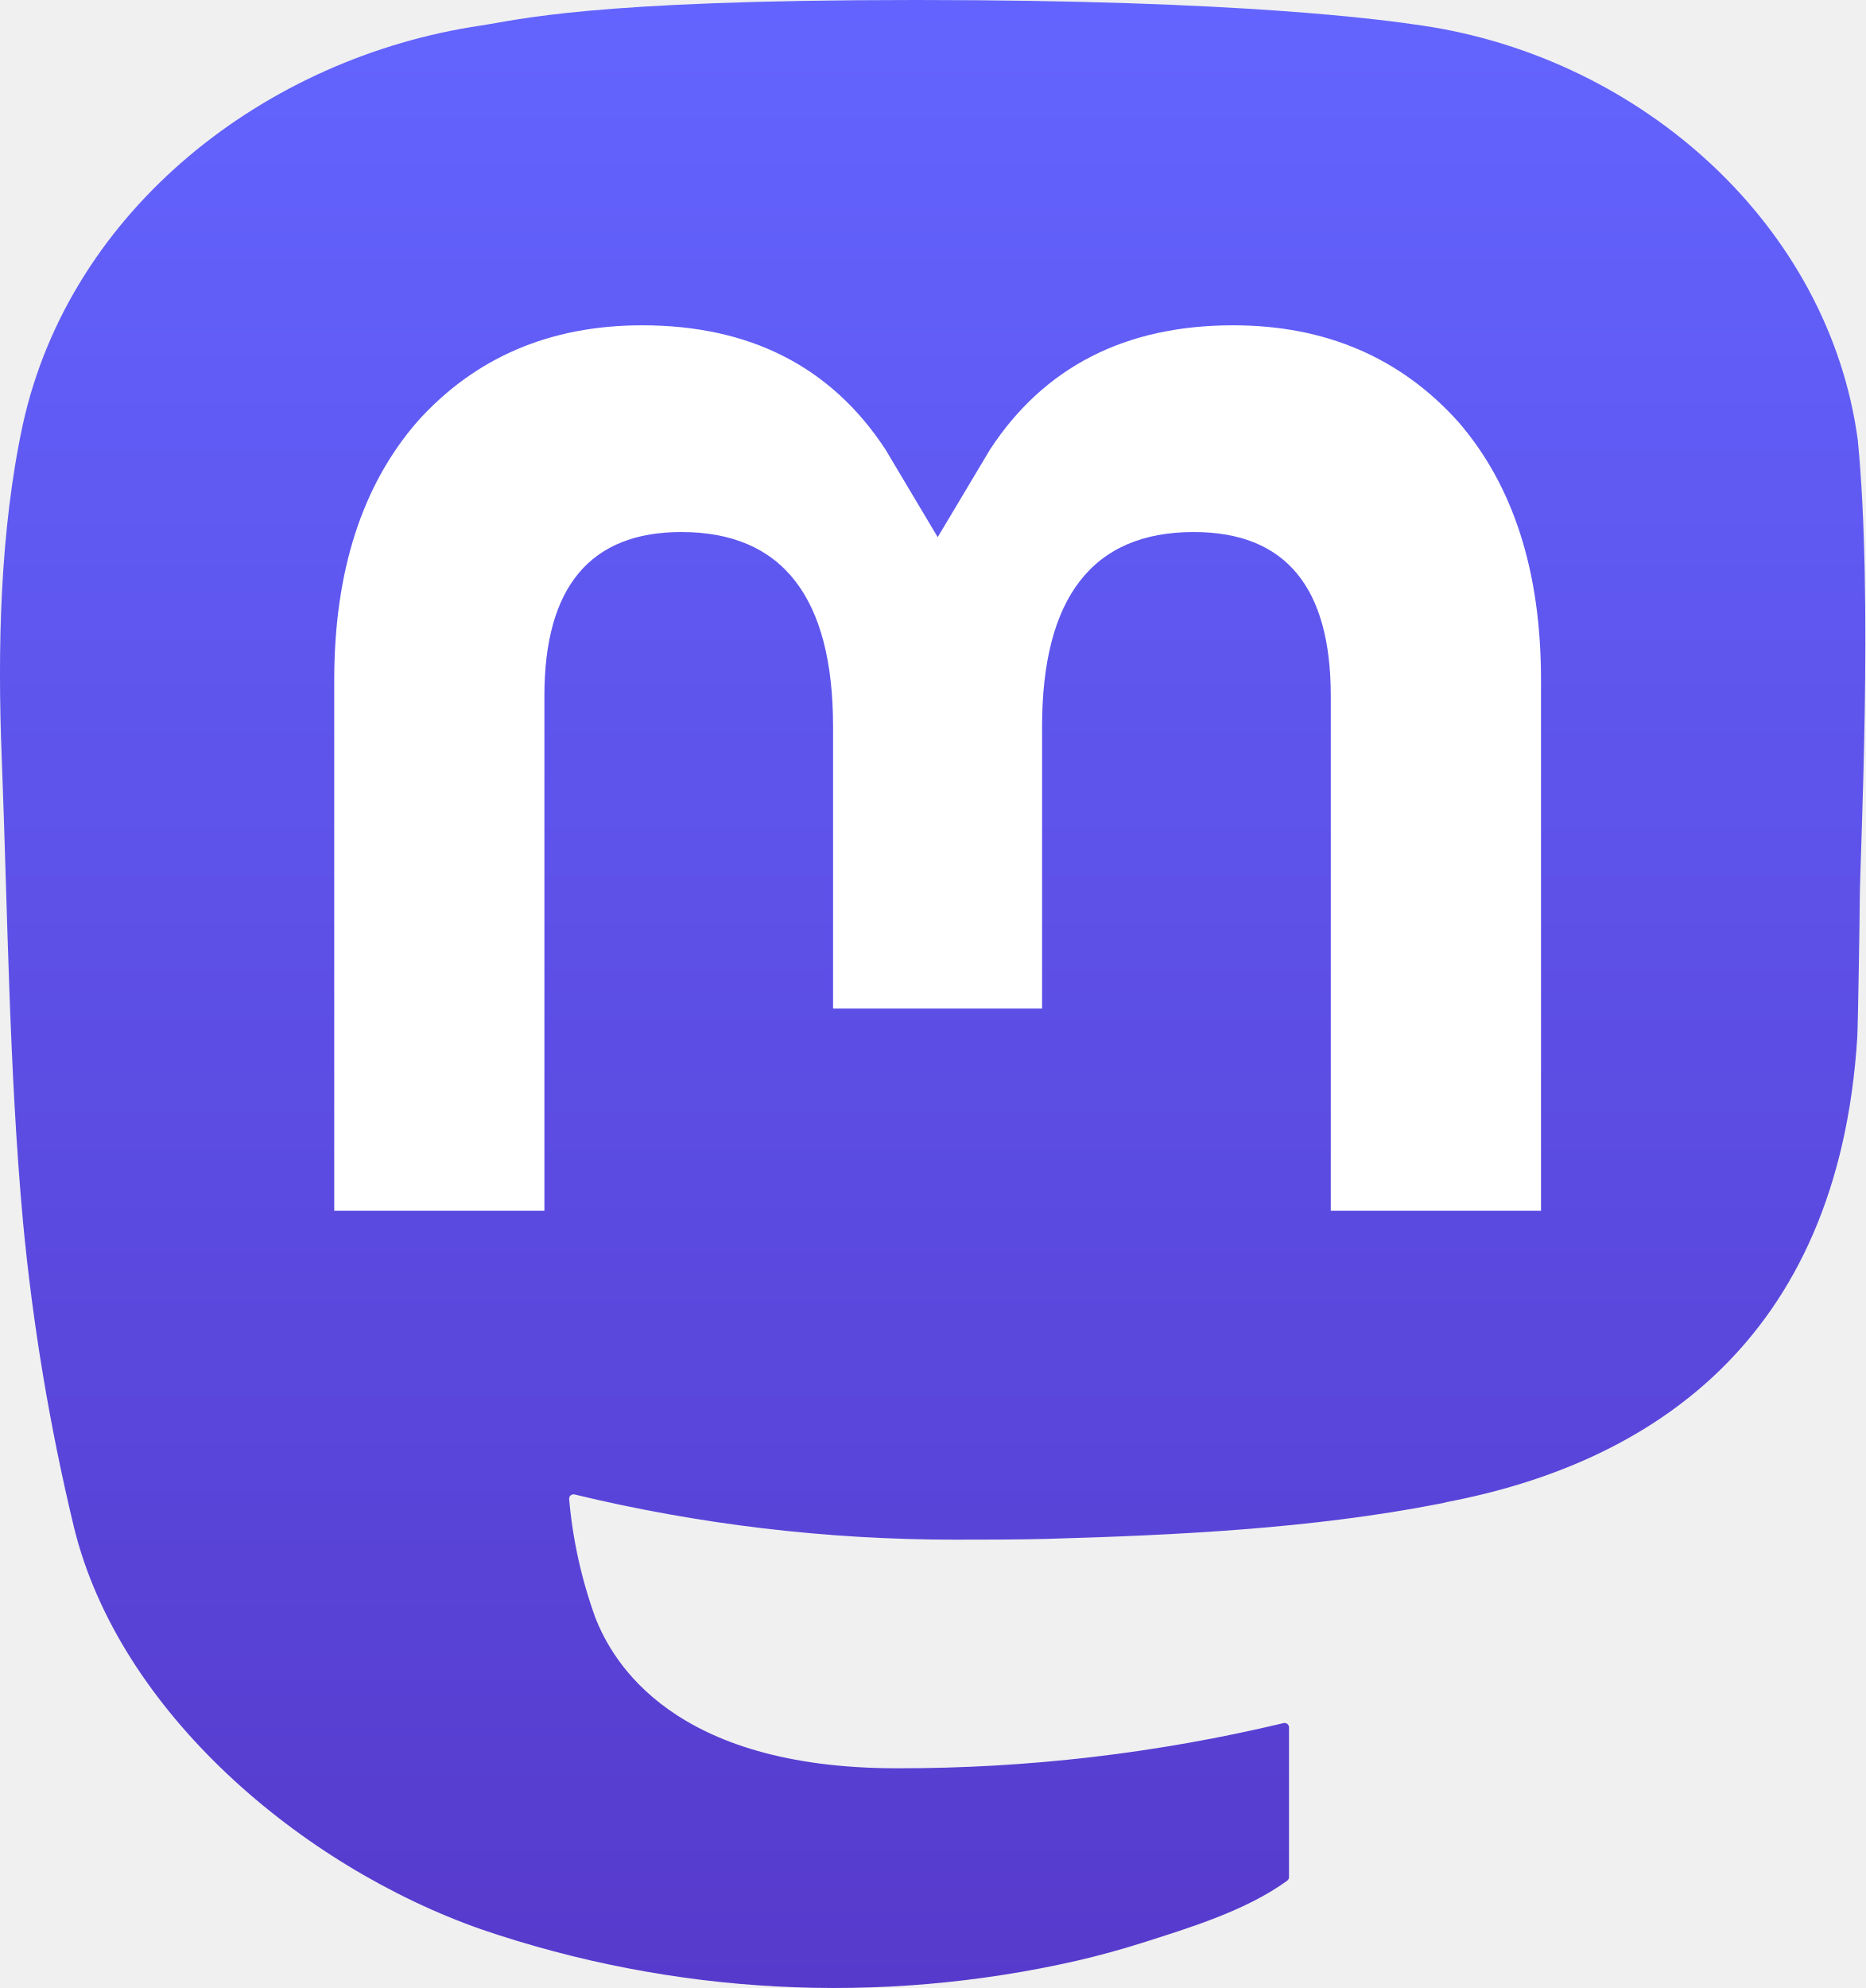
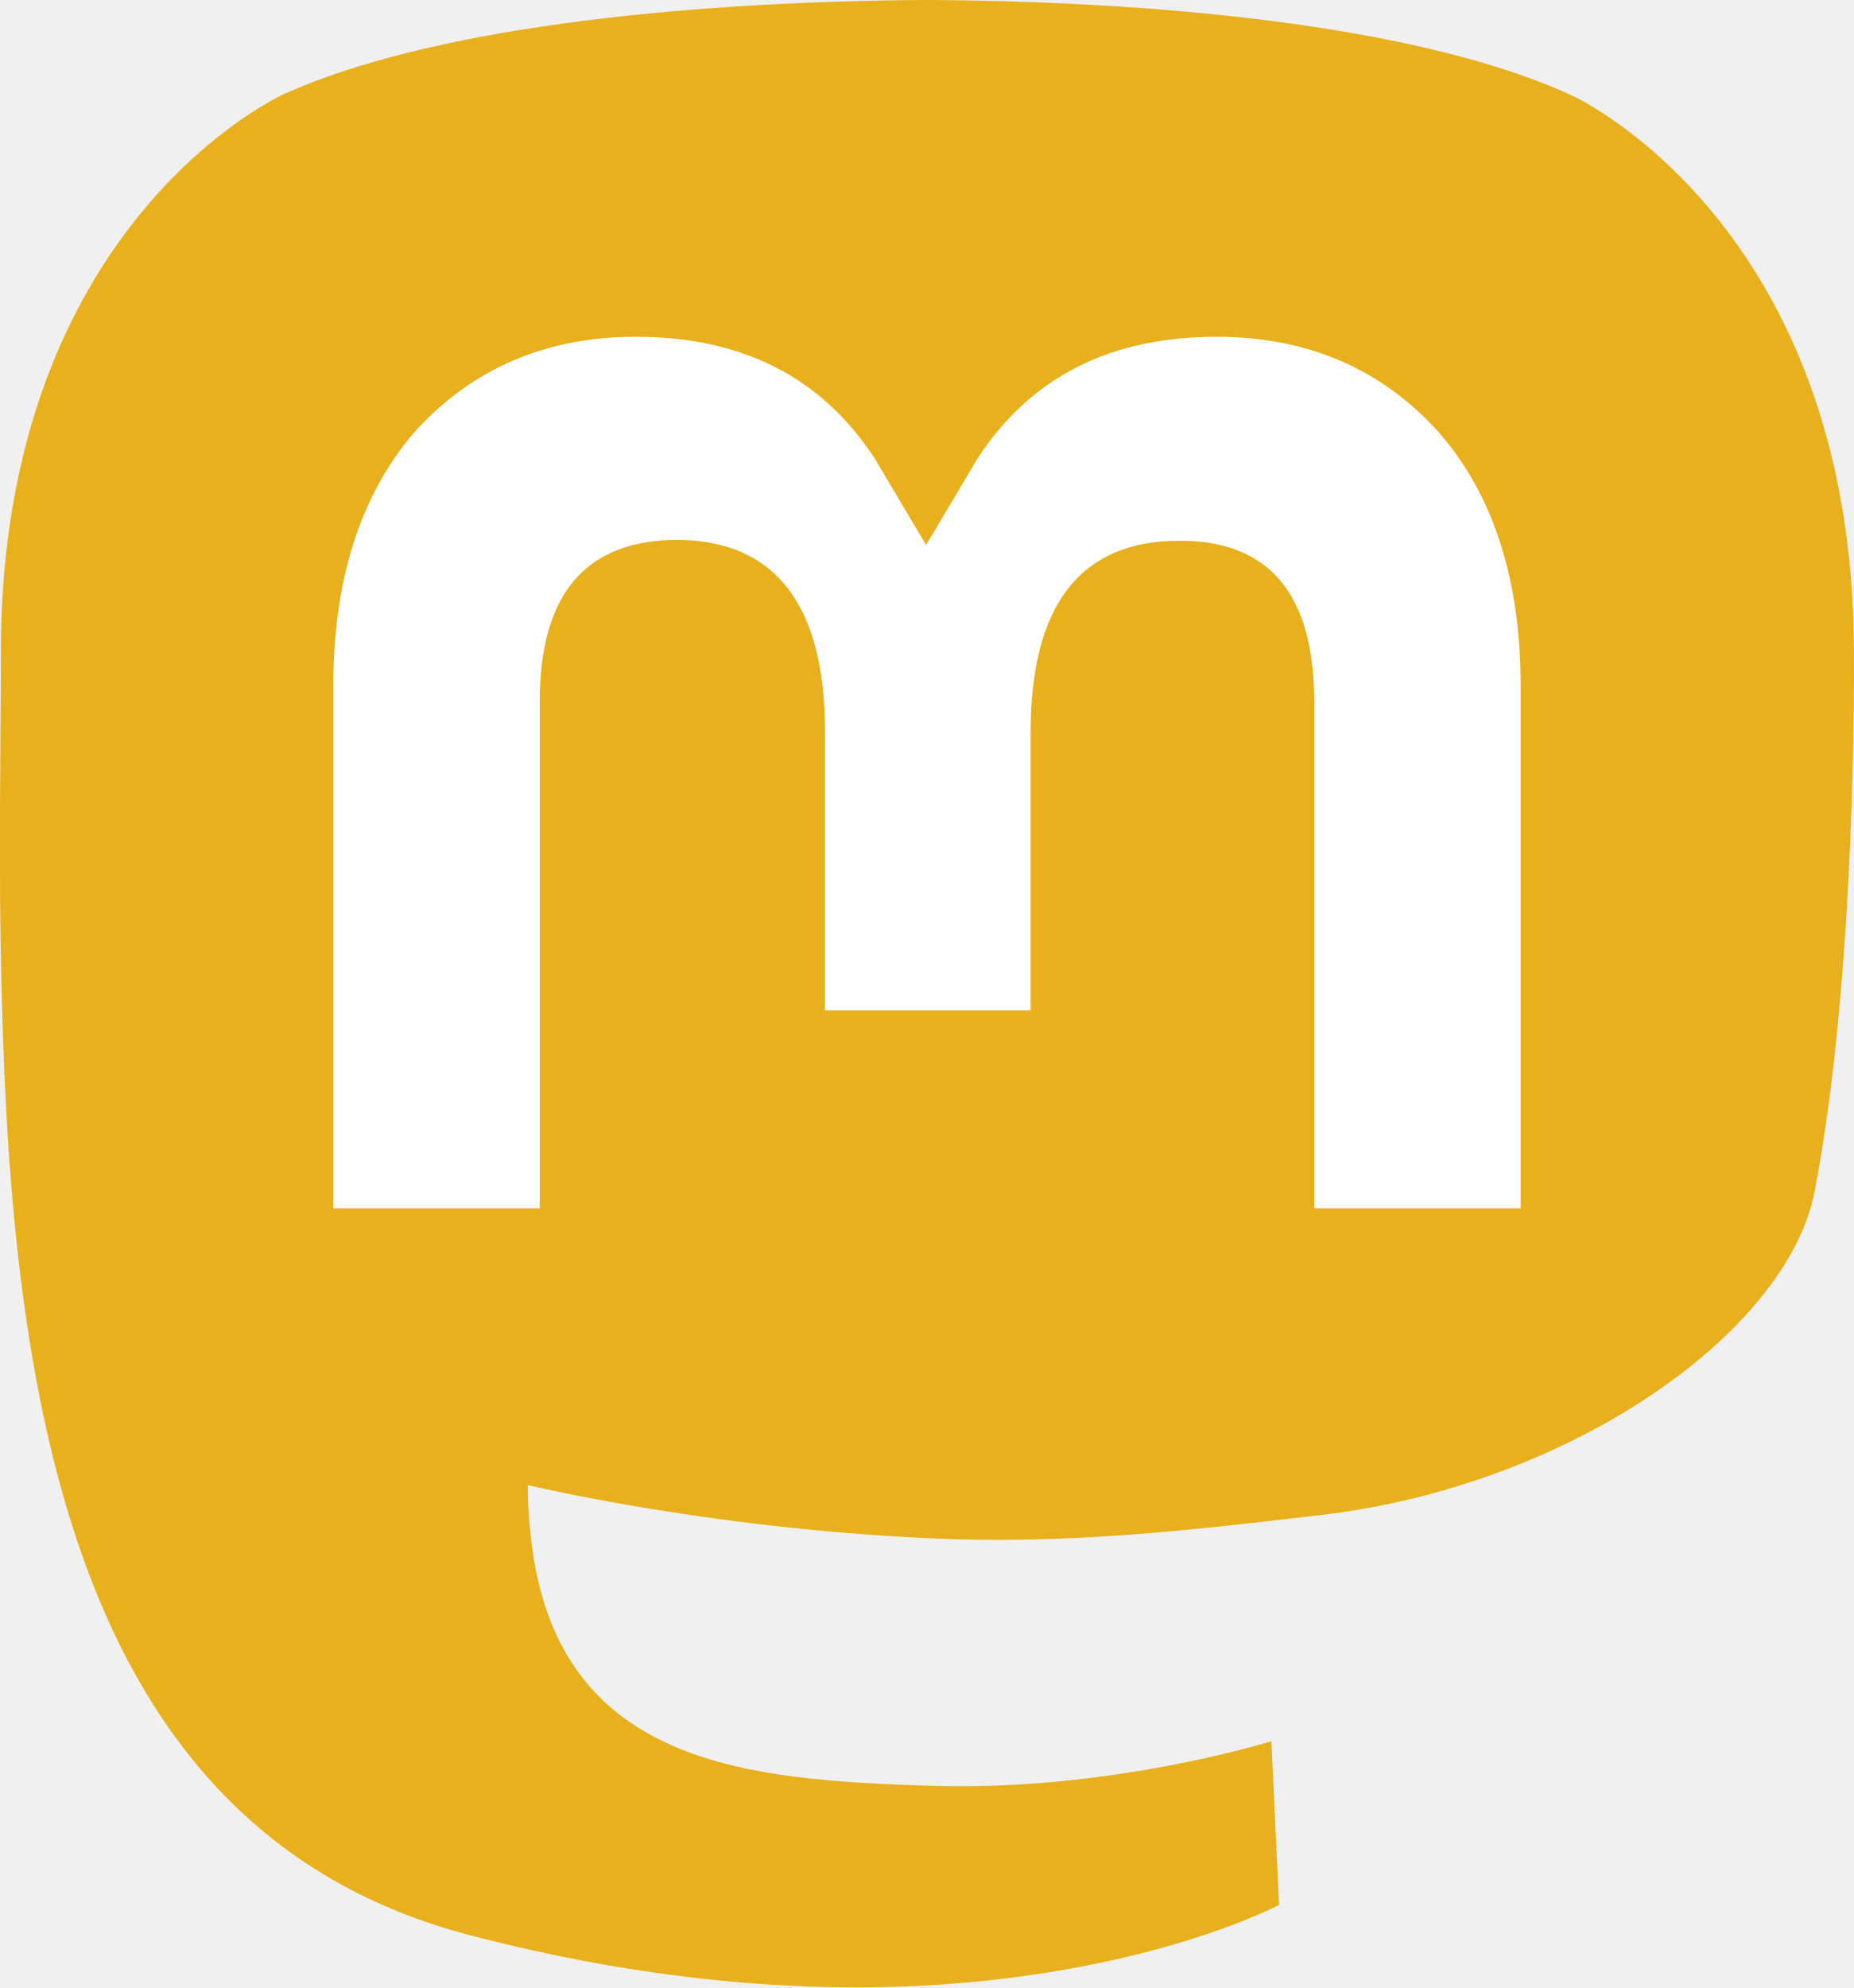
- <svg xmlns="http://www.w3.org/2000/svg" width="61" height="65" viewBox="0 0 61 65" fill="none">
-   <path d="M60.754 14.39C59.814 7.406 53.727 1.903 46.512 0.836C45.294 0.656 40.682 0 29.997 0H29.918C19.23 0 16.937 0.656 15.72 0.836C8.705 1.873 2.299 6.819 0.745 13.885C-0.003 17.365 -0.083 21.224 0.056 24.763C0.254 29.838 0.293 34.905 0.753 39.96C1.072 43.318 1.628 46.648 2.417 49.928C3.894 55.984 9.875 61.024 15.734 63.08C22.008 65.224 28.754 65.58 35.218 64.108C35.929 63.943 36.632 63.751 37.325 63.532C38.897 63.033 40.738 62.474 42.091 61.494C42.11 61.48 42.125 61.462 42.136 61.442C42.147 61.421 42.153 61.399 42.153 61.376V56.477C42.153 56.456 42.148 56.434 42.138 56.415C42.129 56.396 42.115 56.379 42.098 56.365C42.081 56.352 42.061 56.343 42.04 56.338C42.019 56.334 41.997 56.334 41.976 56.338C37.834 57.328 33.59 57.823 29.332 57.816C22.005 57.816 20.034 54.338 19.469 52.891C19.016 51.64 18.727 50.335 18.612 49.009C18.611 48.987 18.615 48.964 18.624 48.944C18.633 48.924 18.647 48.906 18.664 48.892C18.682 48.877 18.702 48.867 18.724 48.863C18.745 48.858 18.768 48.858 18.79 48.864C22.862 49.846 27.037 50.342 31.227 50.341C32.234 50.341 33.239 50.341 34.246 50.315C38.46 50.196 42.901 49.981 47.047 49.171C47.15 49.151 47.253 49.133 47.342 49.106C53.881 47.851 60.104 43.91 60.736 33.93C60.76 33.537 60.819 29.815 60.819 29.407C60.822 28.021 61.265 19.578 60.754 14.39Z" fill="url(#paint0_linear_89_8)" />
-   <path d="M50.394 22.237V39.588H43.519V22.748C43.519 19.203 42.041 17.395 39.036 17.395C35.733 17.395 34.078 19.534 34.078 23.759V32.976H27.243V23.759C27.243 19.534 25.586 17.395 22.282 17.395C19.295 17.395 17.803 19.203 17.803 22.748V39.588H10.93V22.237C10.93 18.692 11.835 15.875 13.645 13.788C15.513 11.705 17.962 10.636 21.003 10.636C24.522 10.636 27.181 11.989 28.954 14.692L30.665 17.563L32.379 14.692C34.152 11.989 36.811 10.636 40.324 10.636C43.362 10.636 45.811 11.705 47.685 13.788C49.493 15.873 50.396 18.69 50.394 22.237Z" fill="white" />
-   <defs>
-     <linearGradient id="paint0_linear_89_8" x1="30.5" y1="0" x2="30.5" y2="65" gradientUnits="userSpaceOnUse">
-       <stop stop-color="#6364FF" />
-       <stop offset="1" stop-color="#563ACC" />
-     </linearGradient>
-   </defs>
+ <svg xmlns="http://www.w3.org/2000/svg" version="1.1" id="Laag_1" x="0px" y="0px" viewBox="0 0 216.4 232" style="enable-background:new 0 0 216.4 232;" xml:space="preserve">
+   <style type="text/css">
+ 	.st0{fill:#E7B01C;}
+ 	.st1{fill:#FFFFFF;}
+ </style>
+   <path class="st0" d="M211.8,139.1c-3.2,16.4-28.5,34.3-57.6,37.7c-15.2,1.8-30.1,3.5-46,2.7c-26-1.2-46.6-6.2-46.6-6.2  c0,2.5,0.2,4.9,0.5,7.2c3.4,25.7,25.5,27.2,46.4,27.9c21.1,0.7,39.9-5.2,39.9-5.2l0.9,19.1c0,0-14.8,7.9-41.1,9.4  c-14.5,0.8-32.5-0.4-53.5-5.9c-45.5-12-53.3-60.6-54.5-109.8c-0.4-14.6-0.1-28.4-0.1-39.9c0-50.3,33-65.1,33-65.1  C49.7,3.5,78.2,0.2,107.9,0h0.7c29.7,0.2,58.2,3.5,74.8,11.1c0,0,33,14.8,33,65.1C216.4,76.2,216.8,113.3,211.8,139.1" />
+   <path class="st1" d="M177.5,80.1V141h-24.1V81.9c0-12.5-5.2-18.8-15.7-18.8c-11.6,0-17.4,7.5-17.4,22.4v32.4h-24V85.4  c0-14.8-5.8-22.4-17.4-22.4C68.3,63.1,63,69.4,63,81.9V141H38.9V80.1c0-12.5,3.2-22.4,9.5-29.7c6.6-7.3,15.2-11.1,25.8-11.1  c12.4,0,21.7,4.7,27.9,14.2l6,10.1l6-10.1c6.2-9.5,15.5-14.2,27.9-14.2c10.7,0,19.3,3.8,25.9,11.1C174.3,57.7,177.5,67.6,177.5,80.1  " />
</svg>
